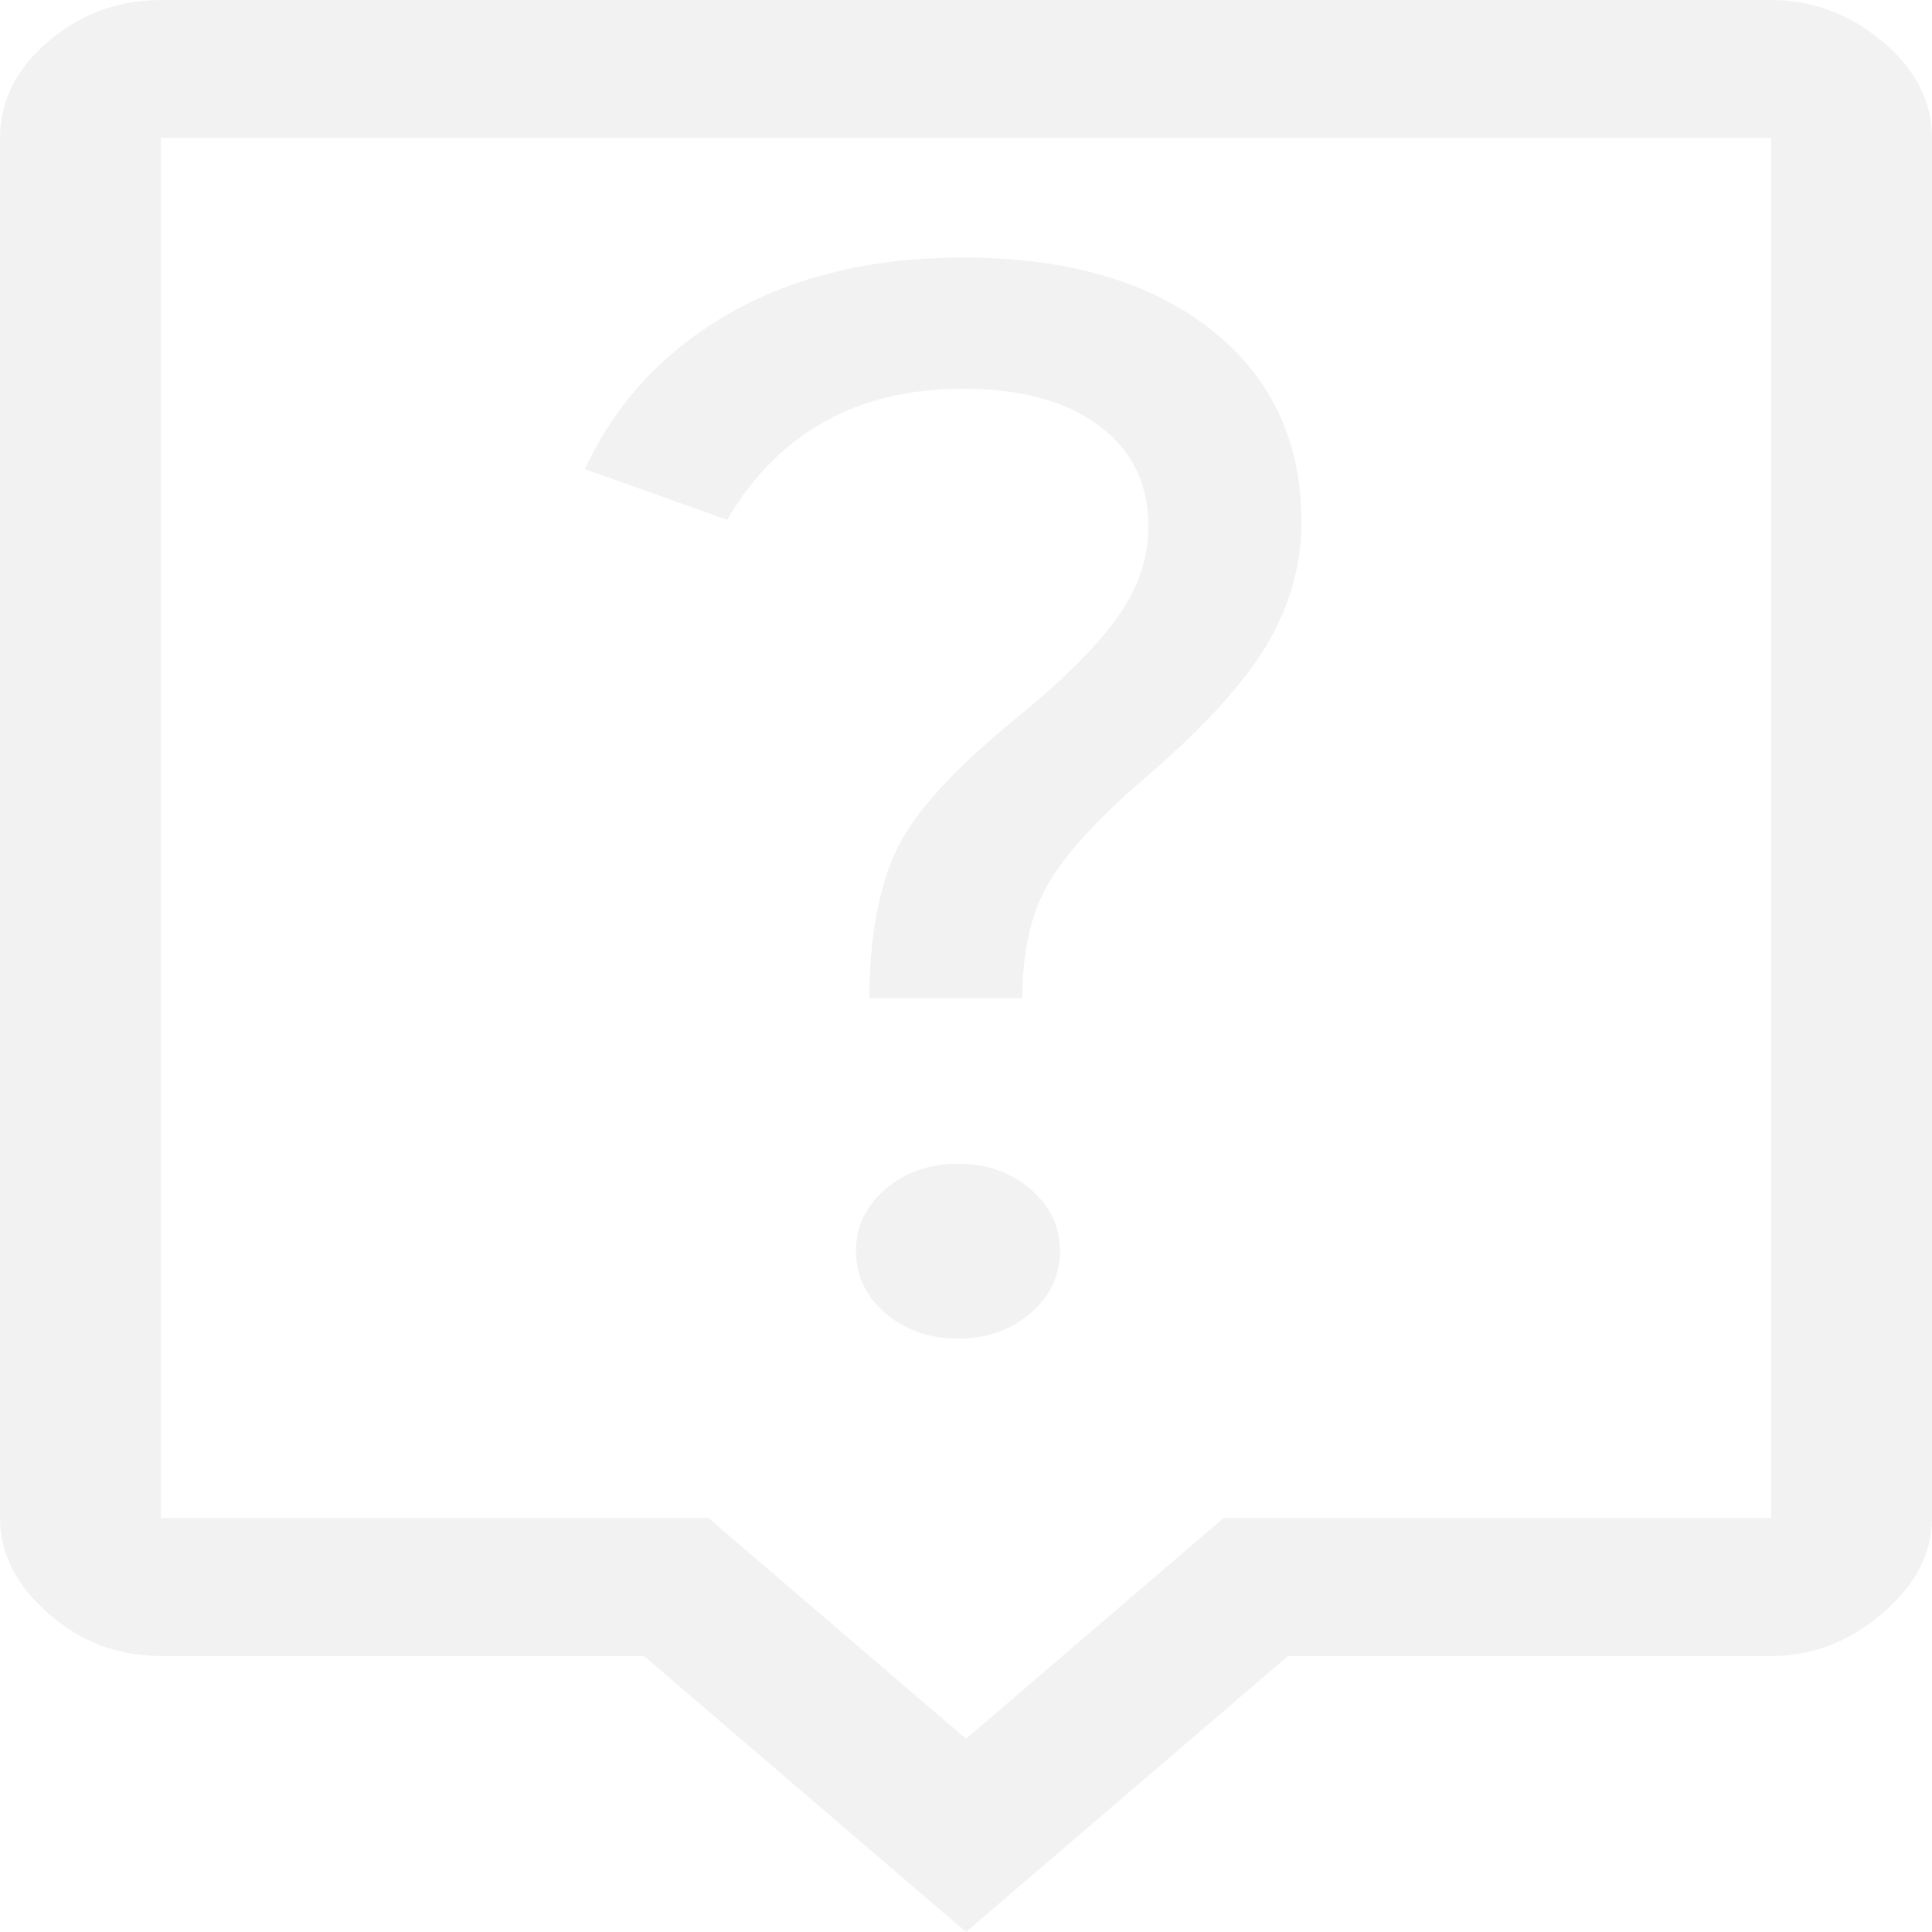
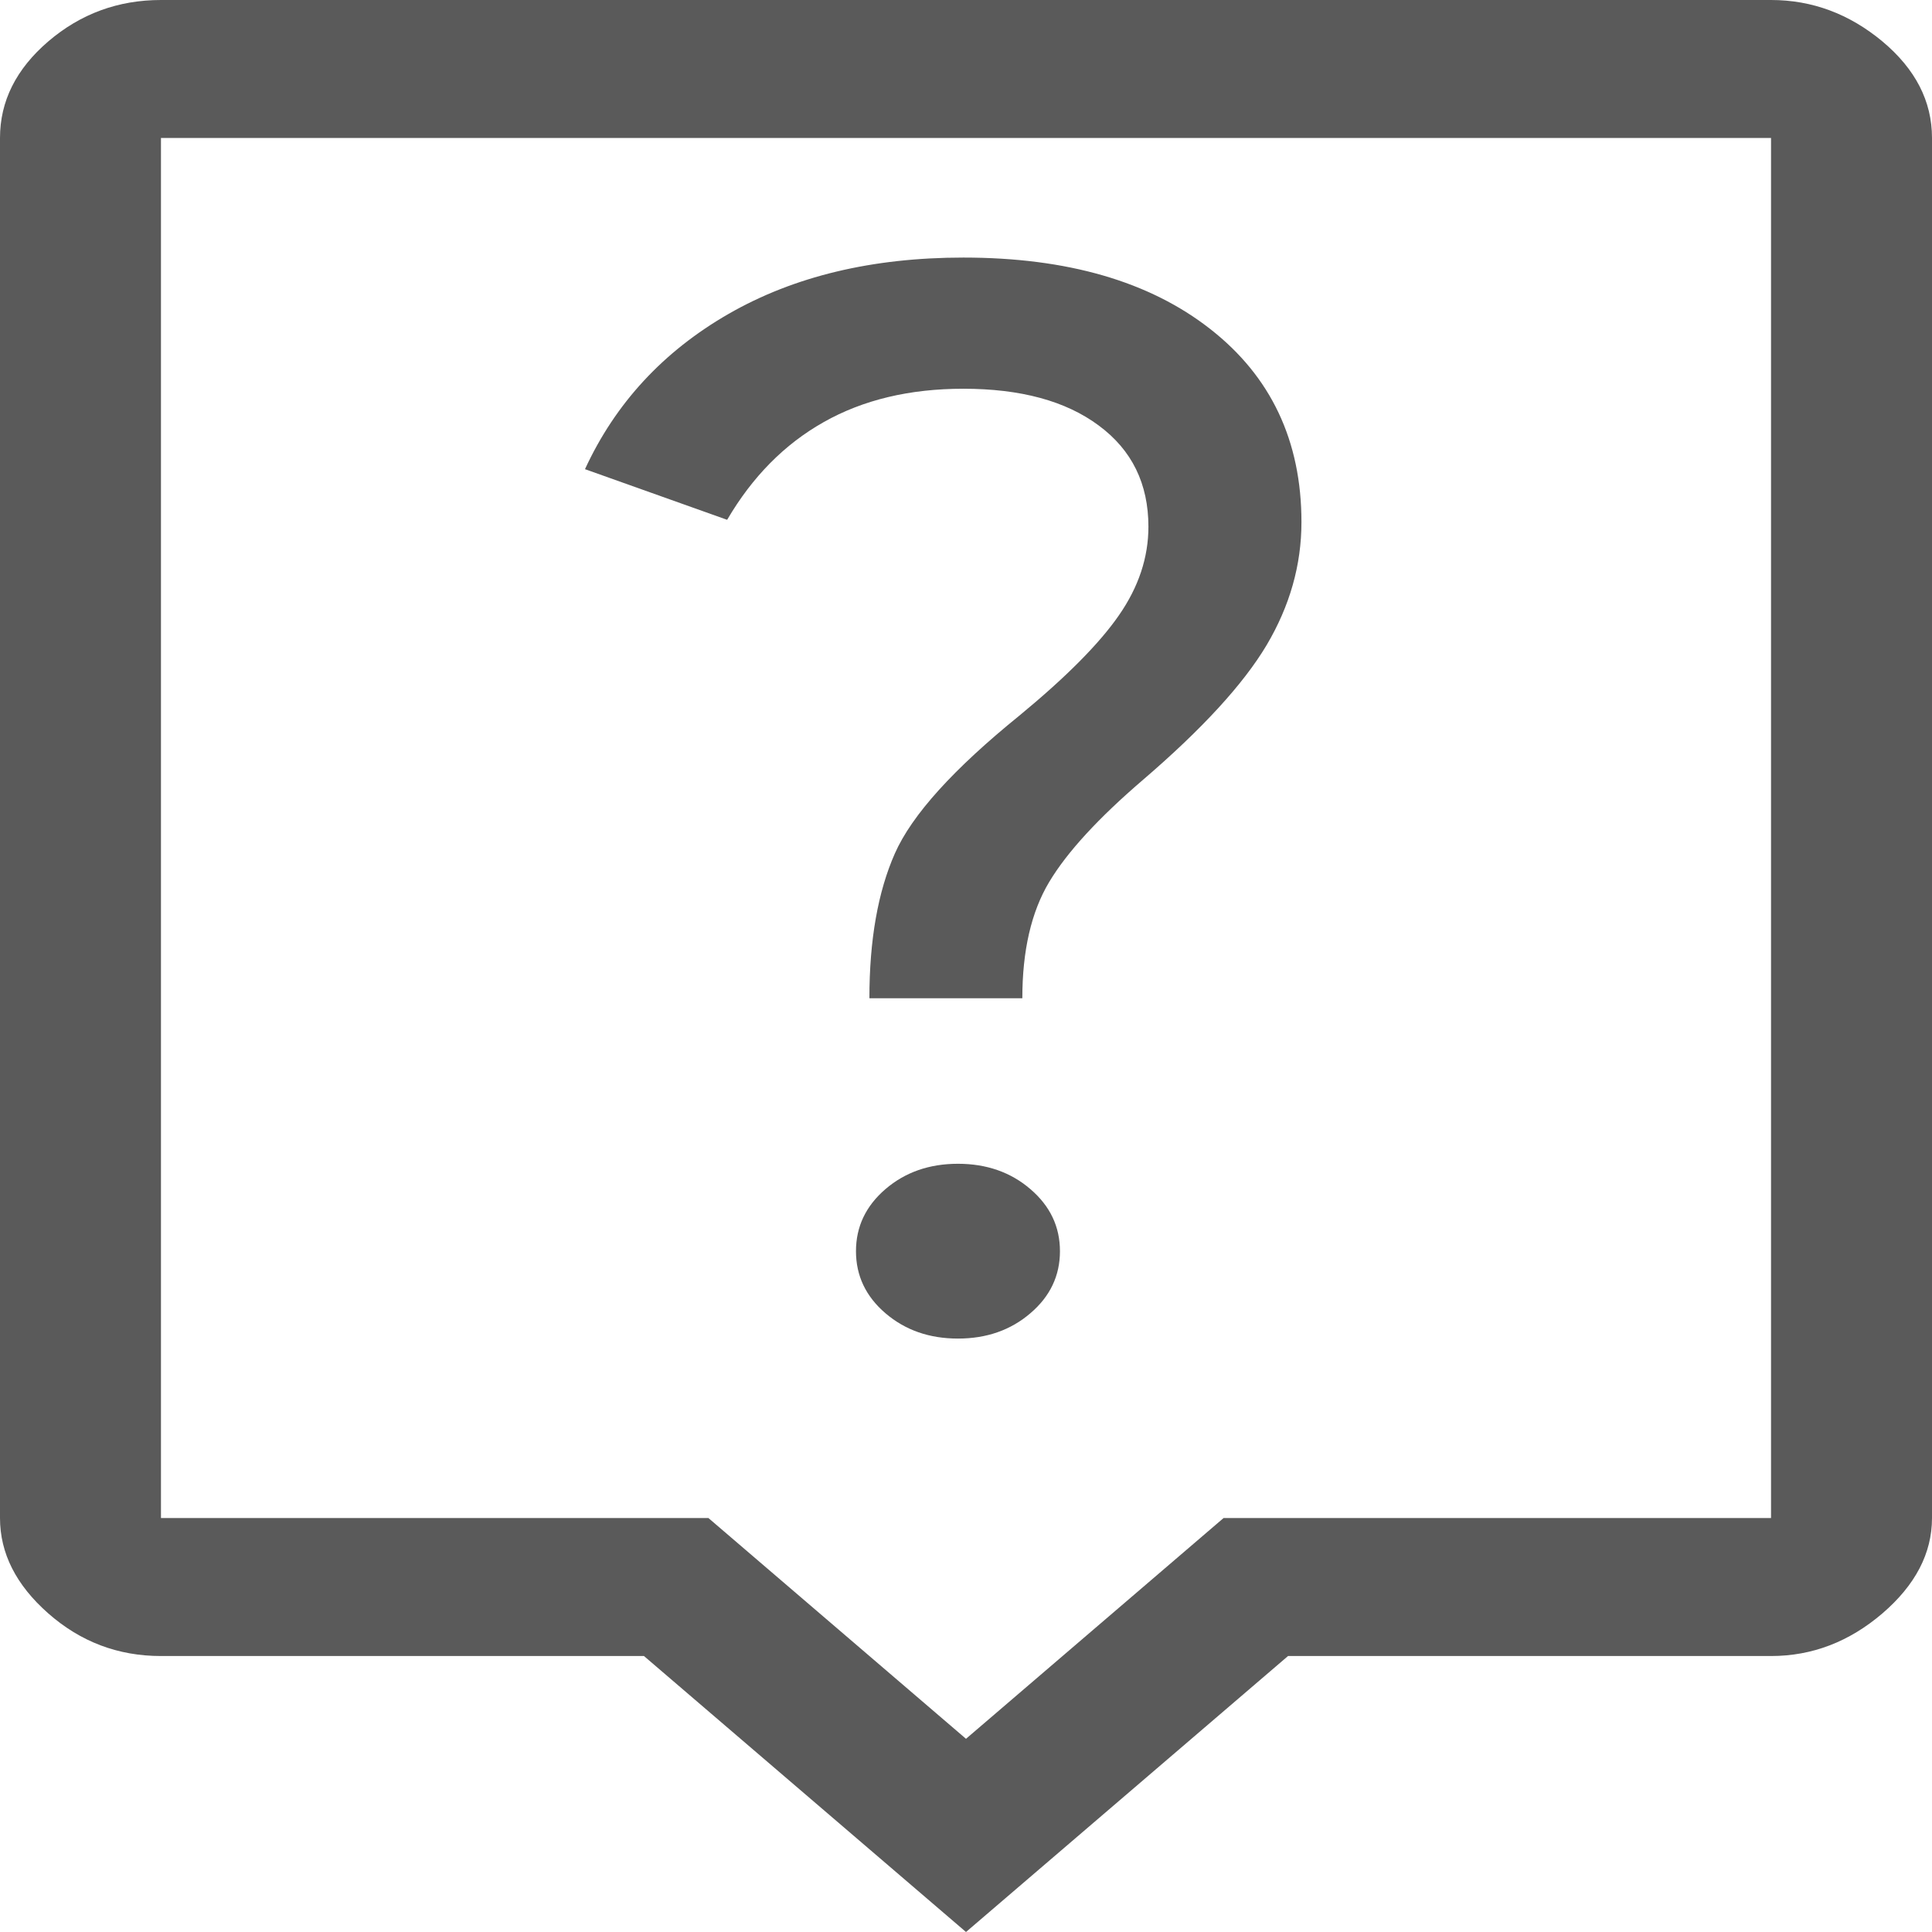
<svg xmlns="http://www.w3.org/2000/svg" width="19" height="19" viewBox="0 0 19 19" fill="none">
-   <path d="M9.5 19L6.333 16.286H1.583C1.161 16.286 0.792 16.146 0.475 15.867C0.158 15.588 0 15.275 0 14.929V1.357C0 0.995 0.158 0.679 0.475 0.407C0.792 0.136 1.161 0 1.583 0H17.417C17.821 0 18.186 0.136 18.512 0.407C18.837 0.679 19 0.995 19 1.357V14.929C19 15.275 18.837 15.588 18.512 15.867C18.186 16.146 17.821 16.286 17.417 16.286H12.667L9.5 19ZM1.583 14.929H6.967L9.5 17.1L12.033 14.929H17.417V1.357H1.583V14.929ZM1.583 1.357V14.929V1.357ZM9.421 13.164C9.702 13.164 9.94 13.081 10.133 12.915C10.327 12.75 10.424 12.546 10.424 12.305C10.424 12.063 10.327 11.86 10.133 11.694C9.94 11.528 9.702 11.445 9.421 11.445C9.139 11.445 8.902 11.528 8.708 11.694C8.515 11.86 8.418 12.063 8.418 12.305C8.418 12.546 8.515 12.75 8.708 12.915C8.902 13.081 9.139 13.164 9.421 13.164ZM10.054 9.817C10.054 9.349 10.142 8.968 10.318 8.674C10.494 8.38 10.802 8.045 11.242 7.668C11.822 7.17 12.227 6.729 12.456 6.345C12.684 5.96 12.799 5.557 12.799 5.135C12.799 4.335 12.499 3.702 11.901 3.235C11.303 2.767 10.494 2.533 9.474 2.533C8.576 2.533 7.807 2.718 7.165 3.087C6.522 3.457 6.052 3.966 5.753 4.614L7.151 5.112C7.398 4.69 7.714 4.369 8.101 4.151C8.488 3.932 8.946 3.823 9.474 3.823C10.037 3.823 10.481 3.943 10.806 4.185C11.132 4.426 11.294 4.758 11.294 5.18C11.294 5.481 11.198 5.772 11.004 6.051C10.811 6.33 10.485 6.658 10.028 7.035C9.377 7.562 8.968 8.015 8.801 8.392C8.634 8.769 8.55 9.244 8.55 9.817H10.054Z" fill="#F2F2F2" />
+   <path d="M9.5 19L6.333 16.286H1.583C1.161 16.286 0.792 16.146 0.475 15.867C0.158 15.588 0 15.275 0 14.929V1.357C0 0.995 0.158 0.679 0.475 0.407C0.792 0.136 1.161 0 1.583 0H17.417C17.821 0 18.186 0.136 18.512 0.407C18.837 0.679 19 0.995 19 1.357V14.929C19 15.275 18.837 15.588 18.512 15.867C18.186 16.146 17.821 16.286 17.417 16.286H12.667L9.5 19ZM1.583 14.929H6.967L9.5 17.1L12.033 14.929H17.417V1.357H1.583V14.929ZM1.583 1.357V14.929V1.357ZM9.421 13.164C9.702 13.164 9.94 13.081 10.133 12.915C10.327 12.75 10.424 12.546 10.424 12.305C10.424 12.063 10.327 11.86 10.133 11.694C9.94 11.528 9.702 11.445 9.421 11.445C9.139 11.445 8.902 11.528 8.708 11.694C8.515 11.86 8.418 12.063 8.418 12.305C8.418 12.546 8.515 12.75 8.708 12.915C8.902 13.081 9.139 13.164 9.421 13.164ZM10.054 9.817C10.054 9.349 10.142 8.968 10.318 8.674C10.494 8.38 10.802 8.045 11.242 7.668C11.822 7.17 12.227 6.729 12.456 6.345C12.684 5.96 12.799 5.557 12.799 5.135C12.799 4.335 12.499 3.702 11.901 3.235C11.303 2.767 10.494 2.533 9.474 2.533C8.576 2.533 7.807 2.718 7.165 3.087C6.522 3.457 6.052 3.966 5.753 4.614L7.151 5.112C7.398 4.69 7.714 4.369 8.101 4.151C8.488 3.932 8.946 3.823 9.474 3.823C10.037 3.823 10.481 3.943 10.806 4.185C11.132 4.426 11.294 4.758 11.294 5.18C11.294 5.481 11.198 5.772 11.004 6.051C10.811 6.33 10.485 6.658 10.028 7.035C9.377 7.562 8.968 8.015 8.801 8.392C8.634 8.769 8.55 9.244 8.55 9.817H10.054Z" fill="#5A5A5A" />
</svg>
